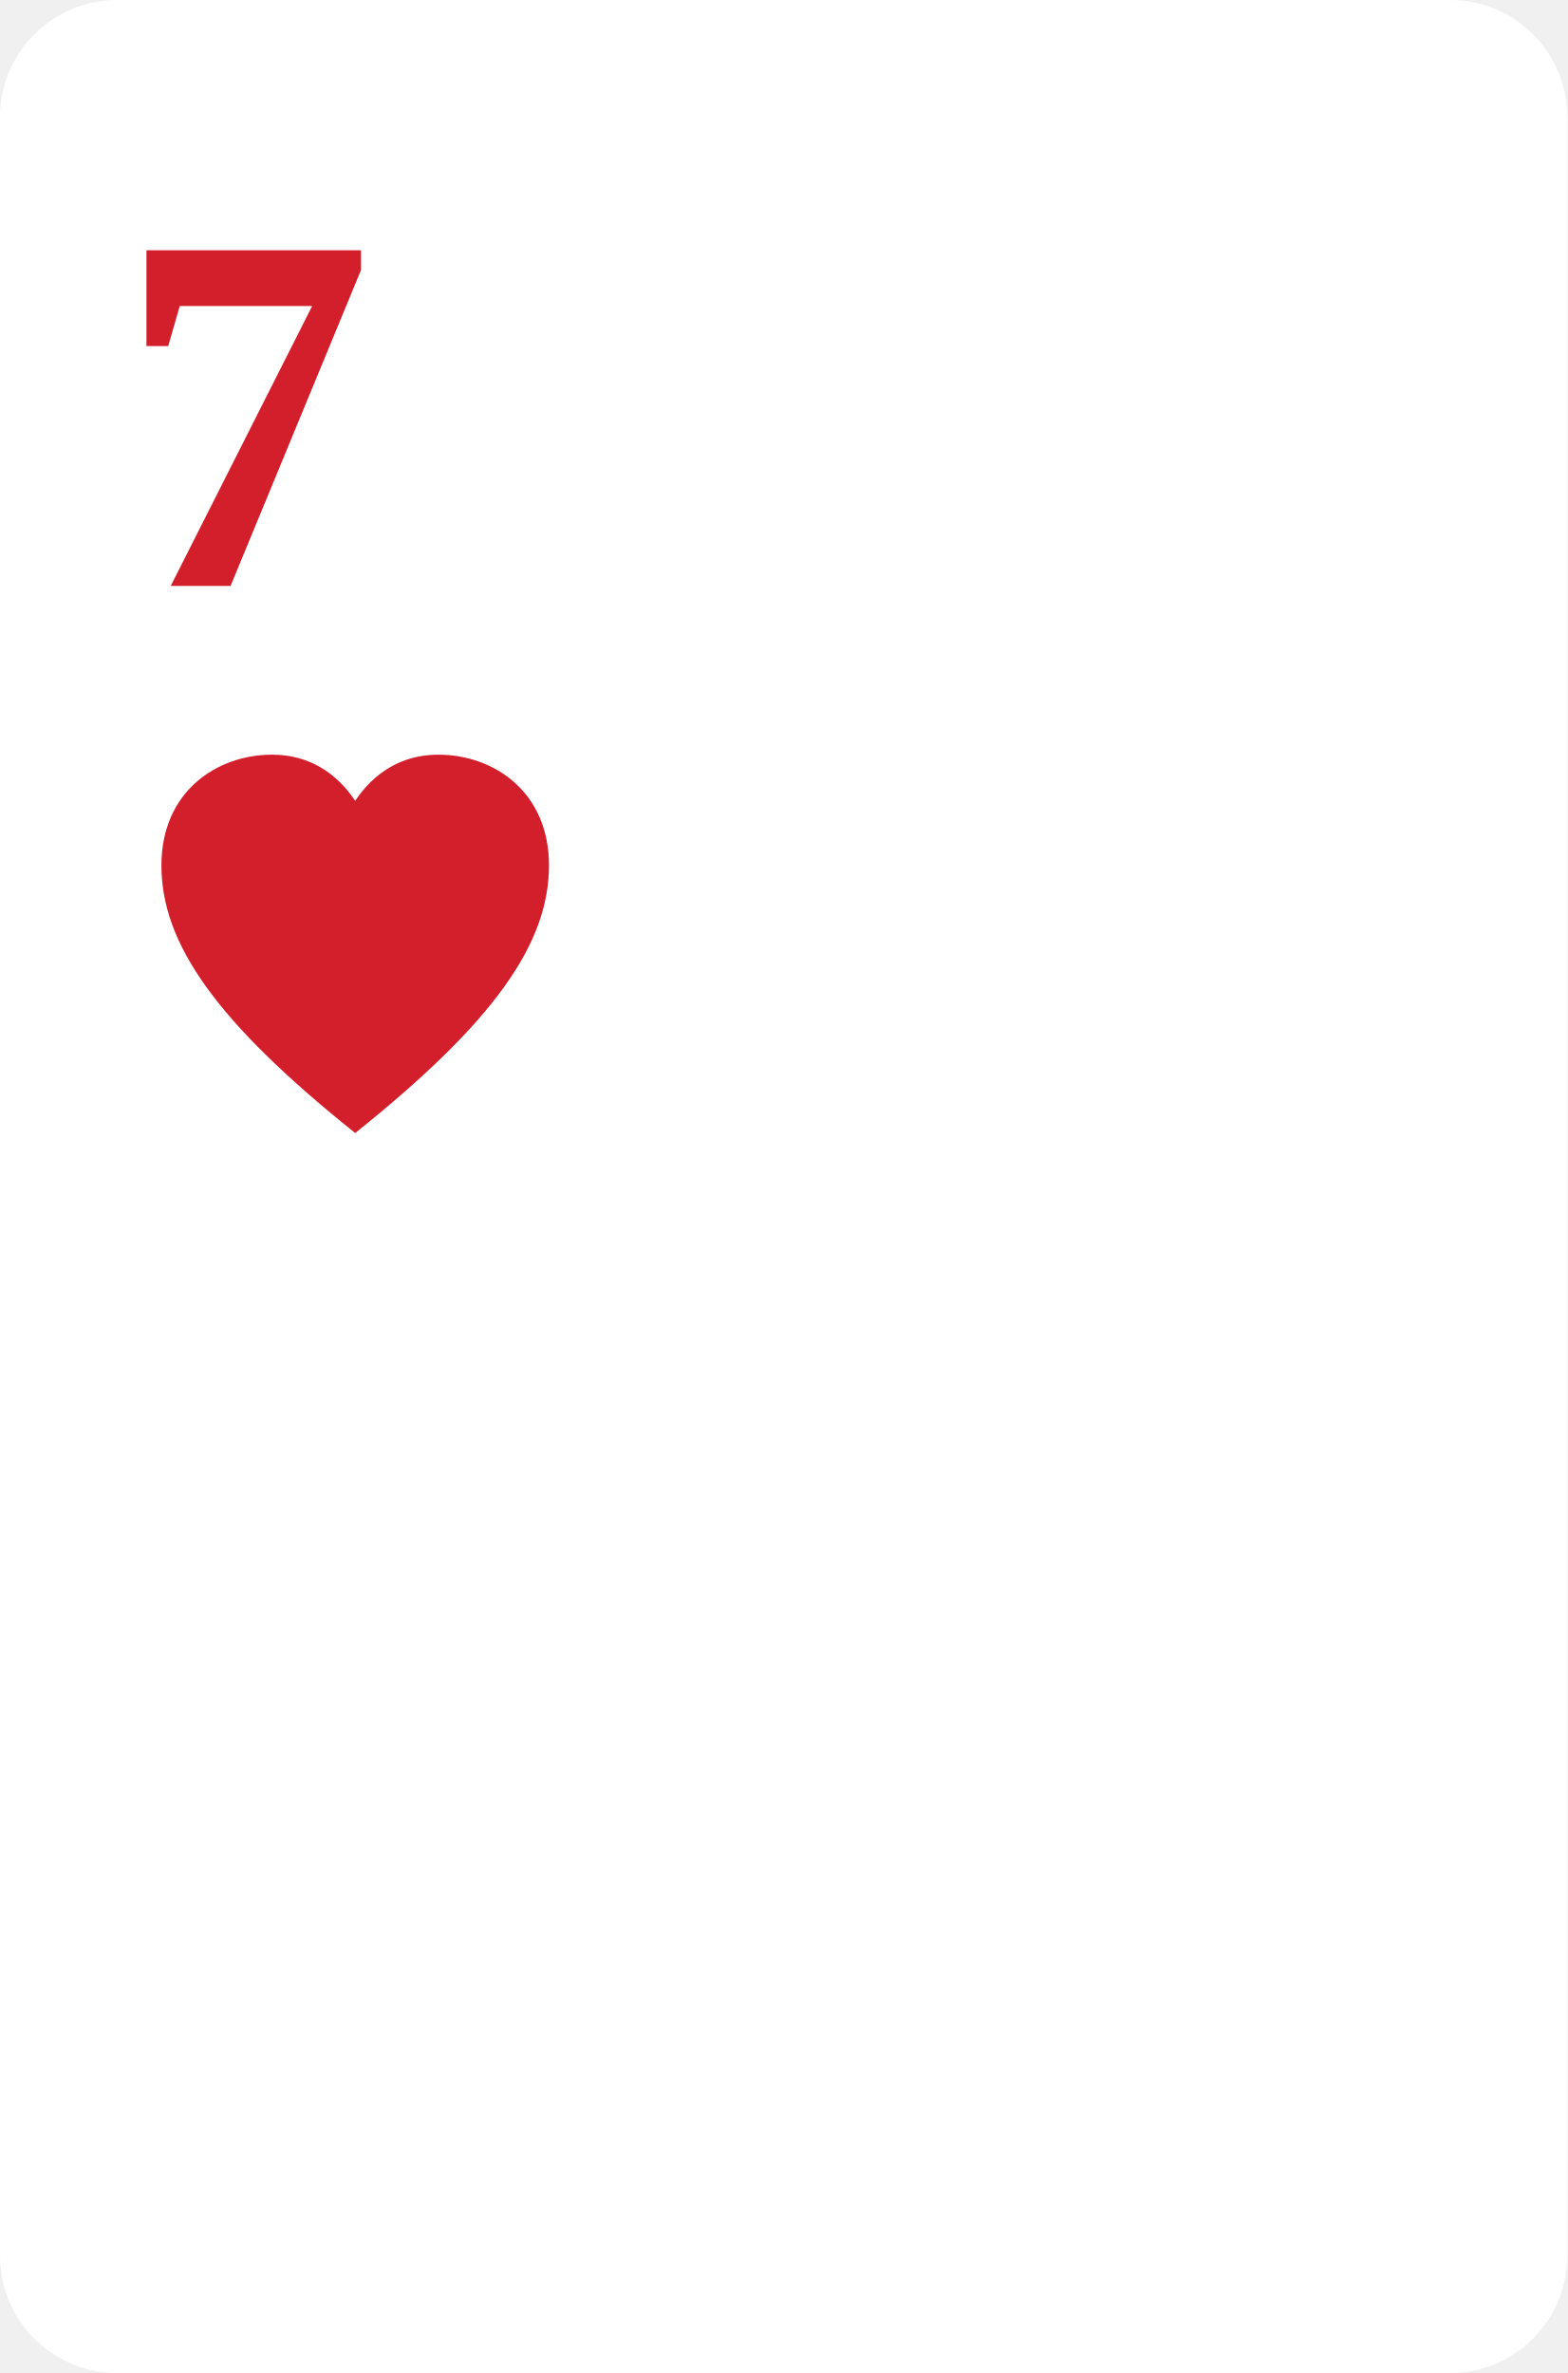
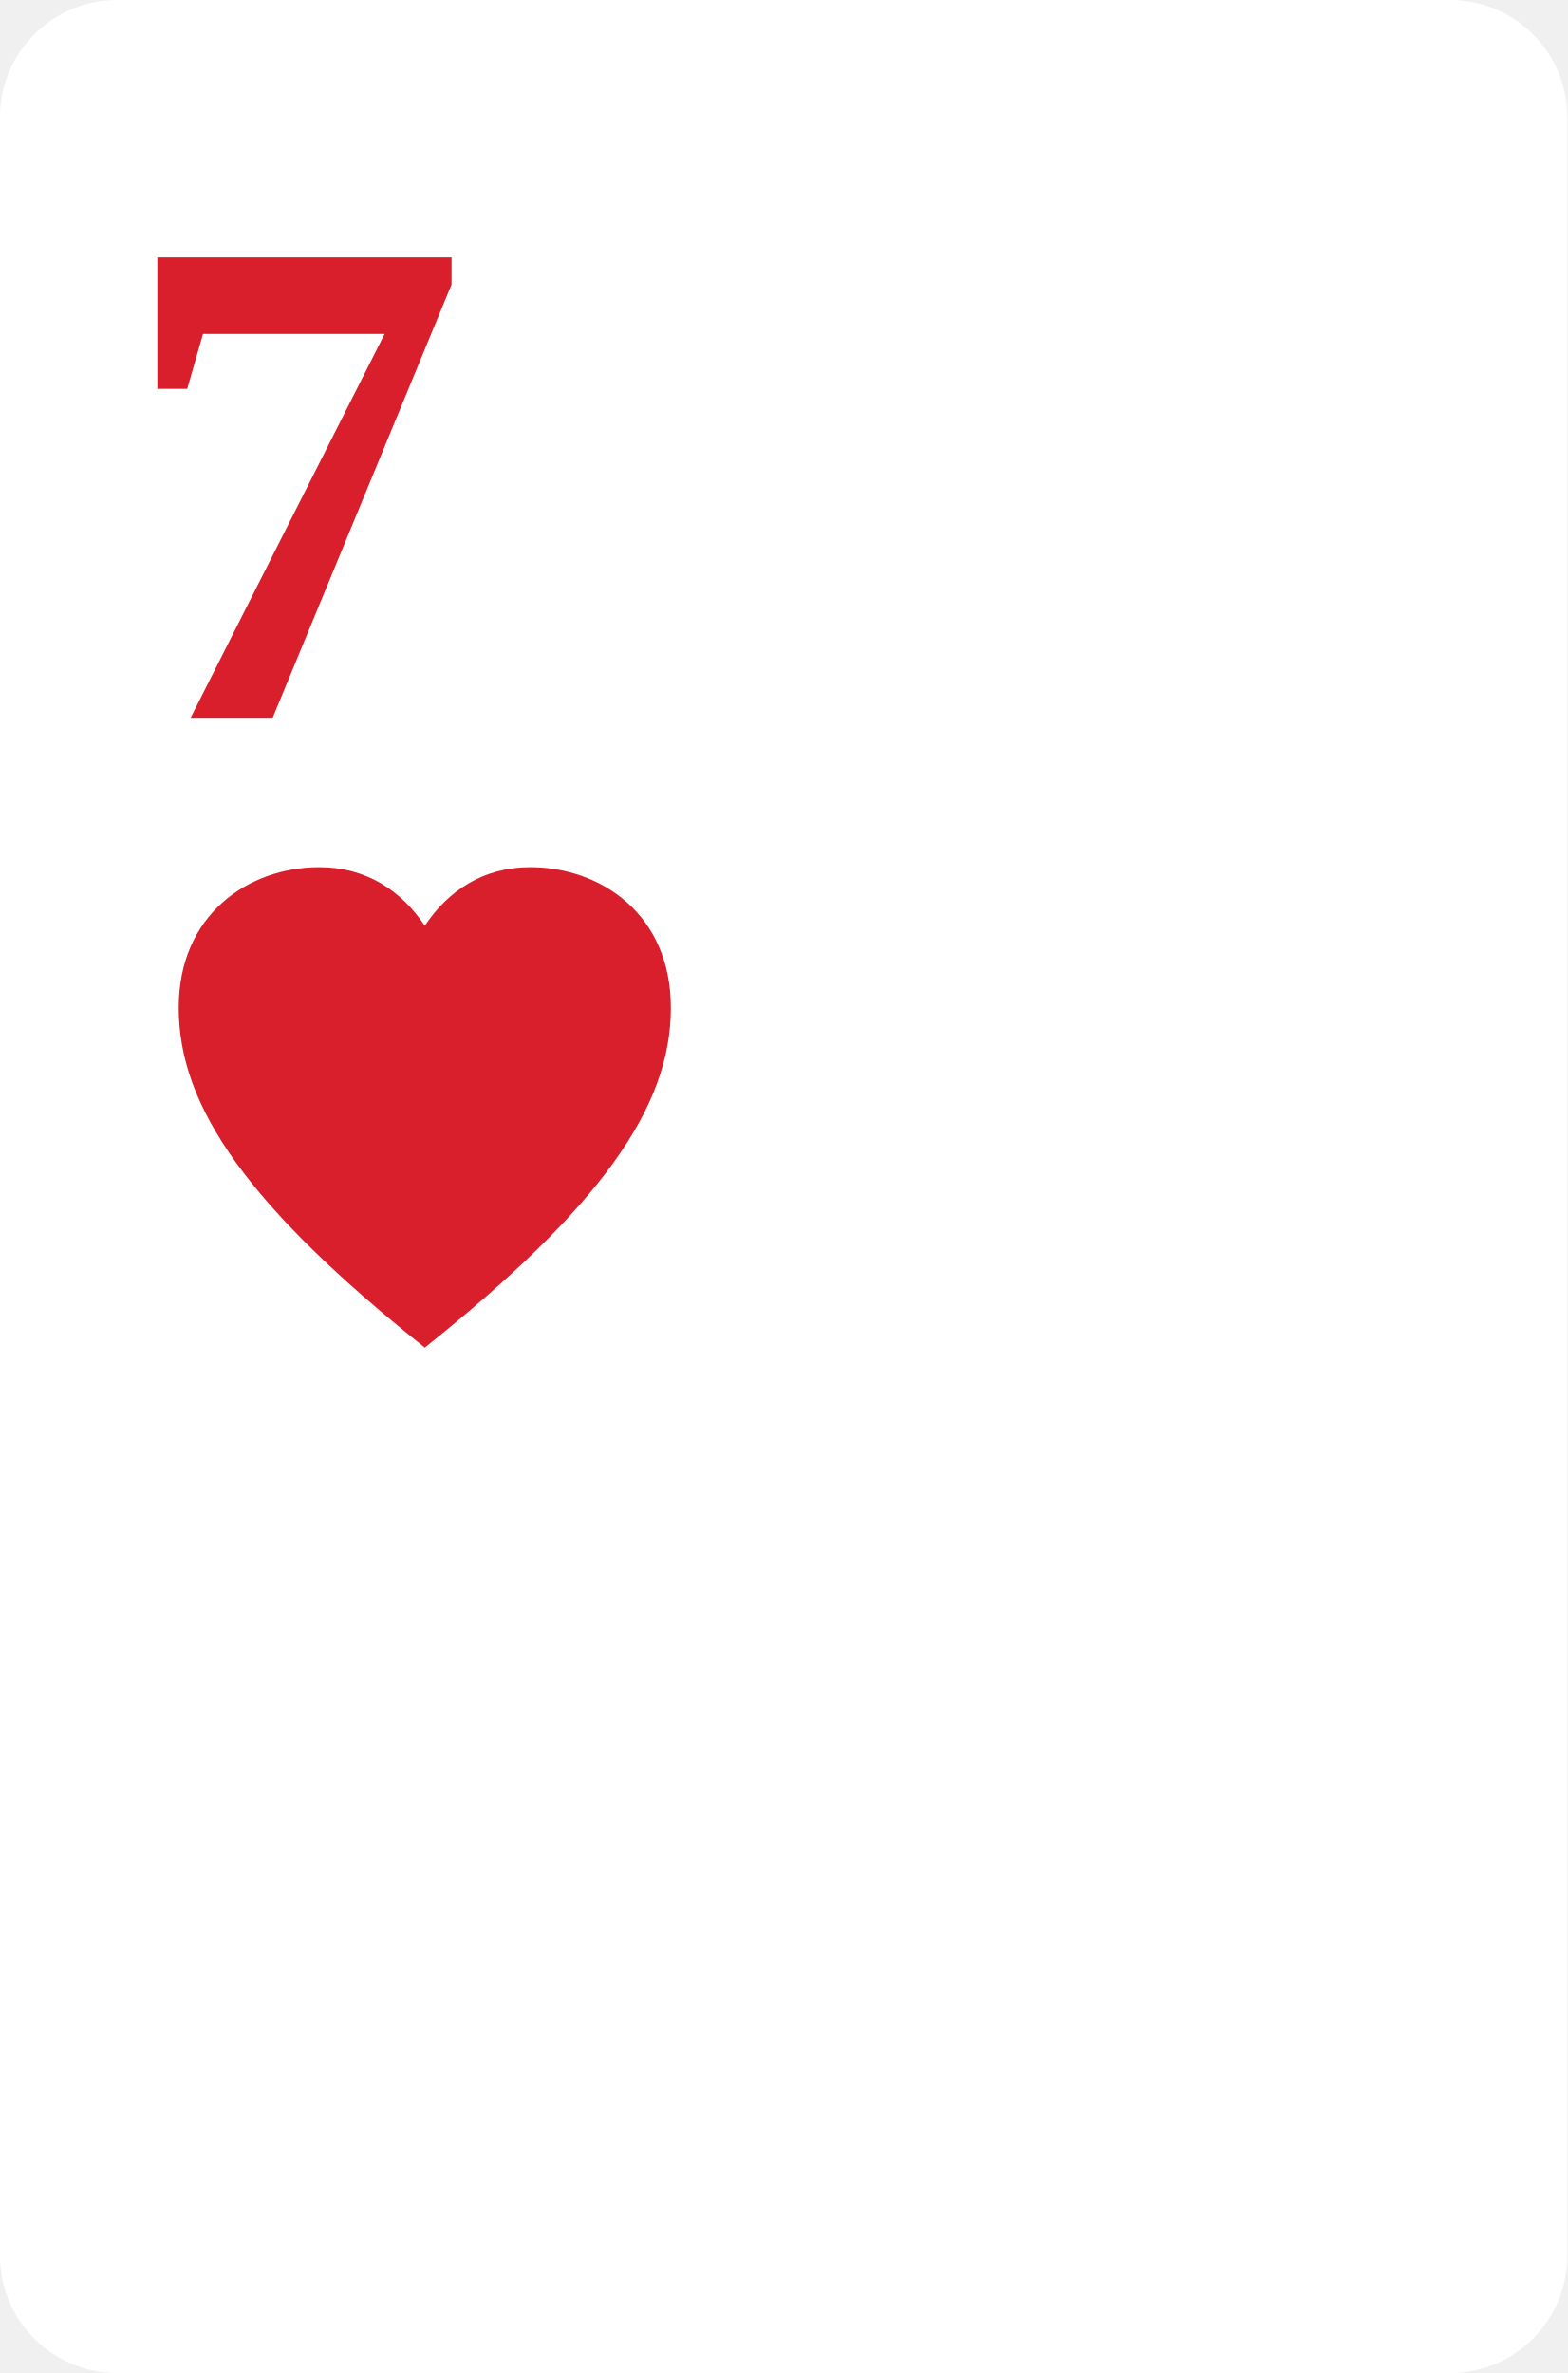
<svg xmlns="http://www.w3.org/2000/svg" viewBox="0 0 214 324" width="214" height="324">
  <rect x="0" y="0" width="214" height="324" rx="16" fill="#ffffff" />
-   <text x="16" y="80" font-family="Georgia, 'Times New Roman', 'Songti SC', serif" font-size="70" font-weight="700" fill="#d21f2b">7</text>
-   <g transform="translate(17 98) scale(0.63)">
-     <g fill="#d21f2b">
+   <text x="16" y="98" font-family="'Times New Roman', 'Nimbus Roman', 'Songti SC', 'Noto Serif', serif" font-size="96" font-weight="700" fill="#d91f2b">7</text>
+   <g transform="translate(18 112) scale(0.8)">
+     <g fill="#d91f2b">
      <path d="M50 90 C20 66 8 49 8 32 C8 16 20 8 32 8 C40 8 46 12 50 18 C54 12 60 8 68 8 C80 8 92 16 92 32 C92 49 80 66 50 90 Z" />
    </g>
  </g>
</svg>
